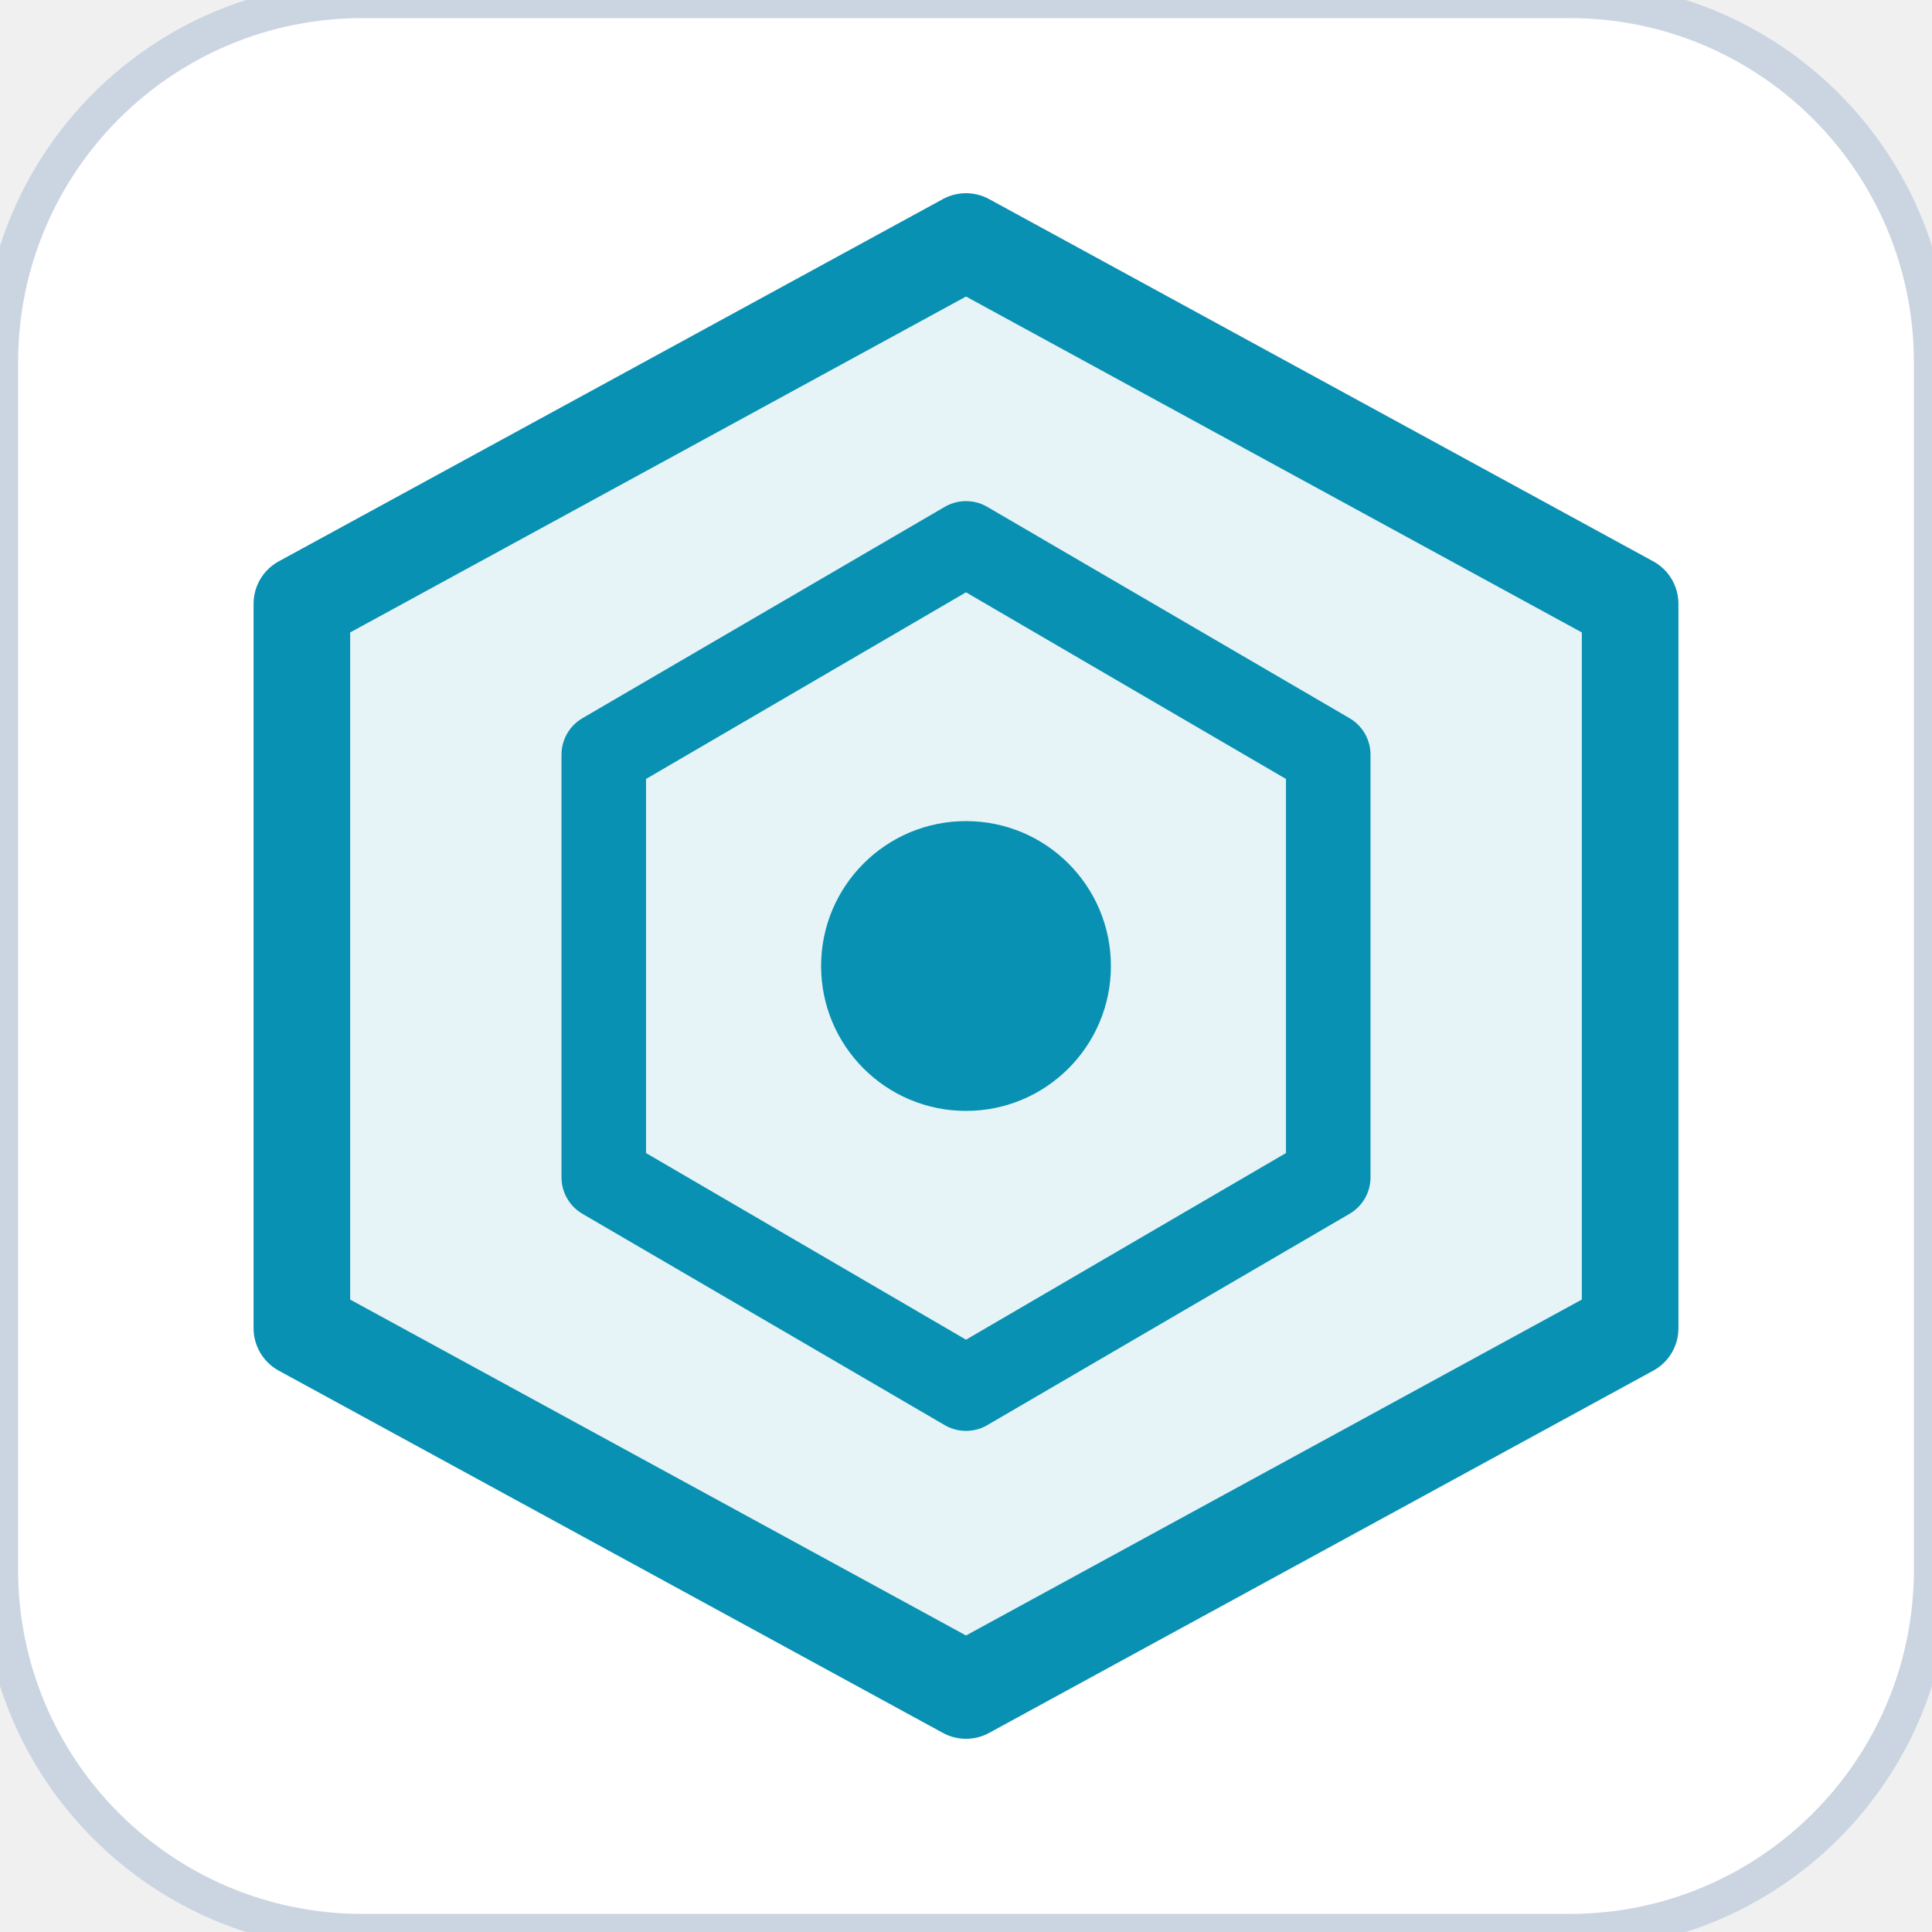
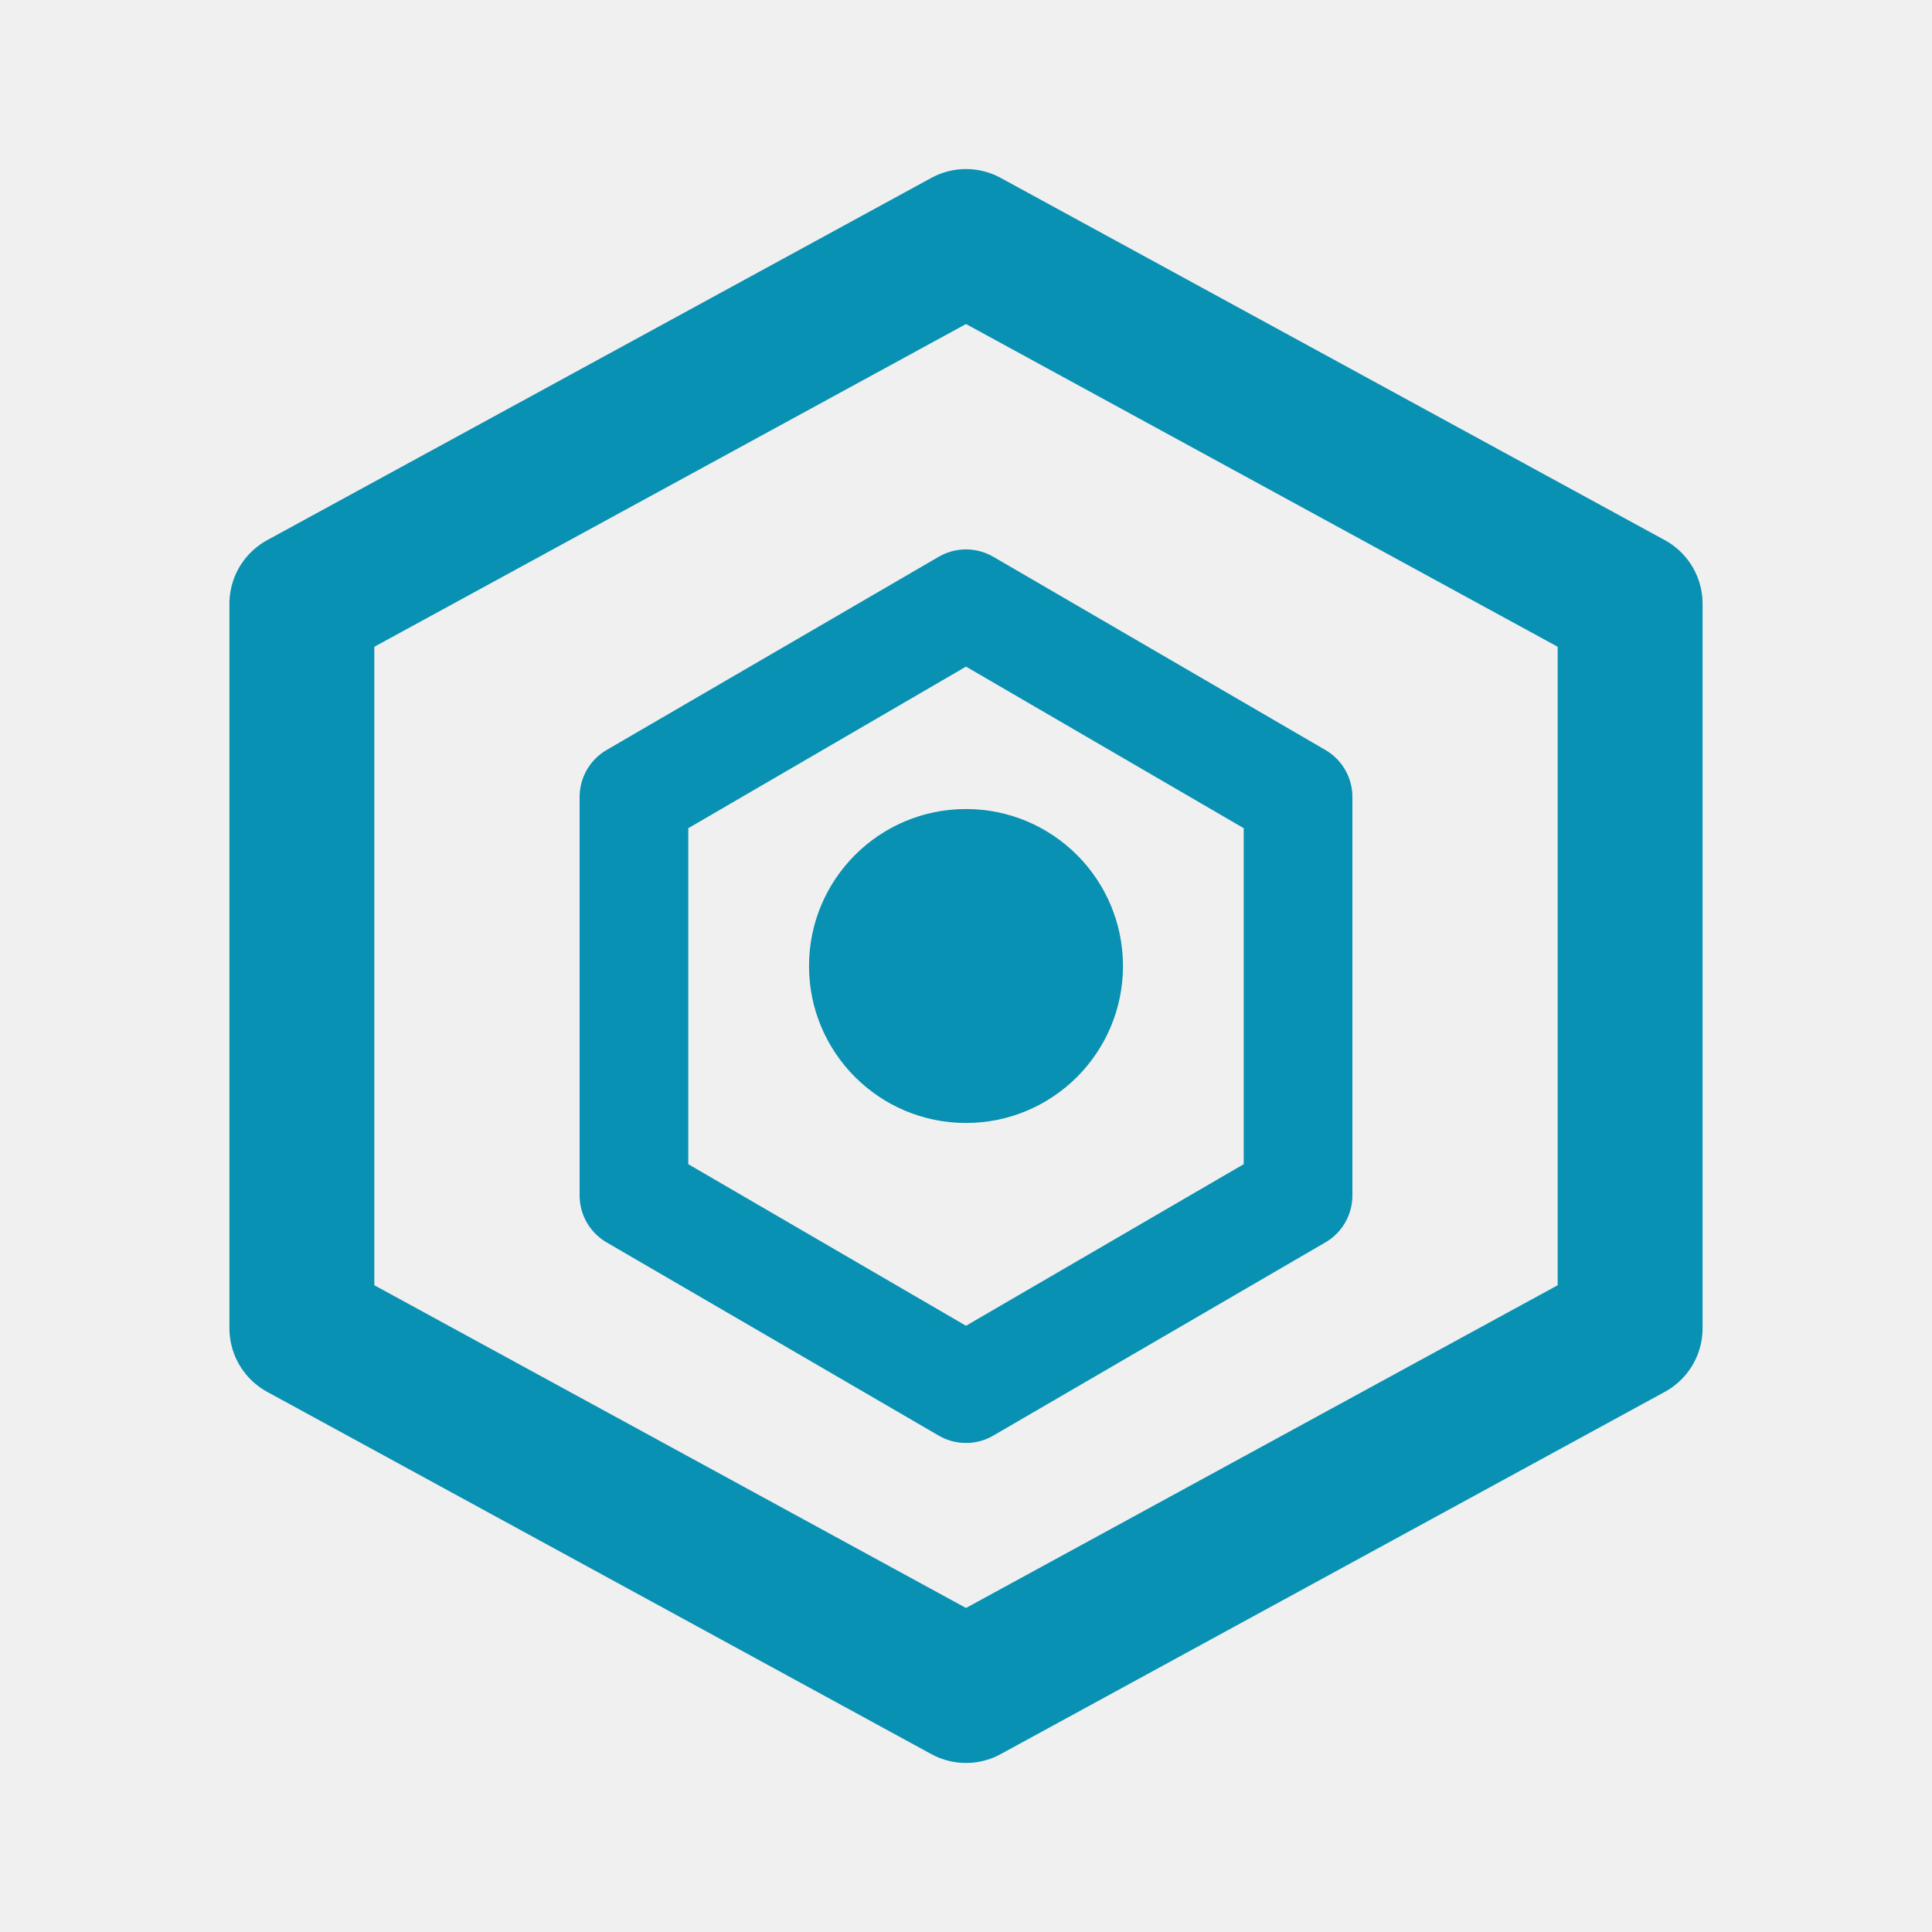
<svg xmlns="http://www.w3.org/2000/svg" viewBox="0 0 32 32" width="32" height="32">
-   <rect width="32" height="32" rx="6" fill="#ffffff" stroke="#cbd5e1" stroke-width="0.6" />
-   <path d="M16 4 L27 10 V22 L16 28 L5 22 V10 Z" fill="rgba(8,145,178,0.10)" stroke="#0891b2" stroke-width="1.6" stroke-linejoin="round" />
-   <path d="M16 9 L22 12.5 V19.5 L16 23 L10 19.5 V12.5 Z" fill="none" stroke="#0891b2" stroke-width="1.4" stroke-linejoin="round" />
-   <circle cx="16" cy="16" r="2.4" fill="#0891b2" />
+   <path d="M16 4 L27 10 V22 L16 28 L5 22 V10 Z" fill="none" stroke="#0891b2" stroke-width="2.4" stroke-linejoin="round" />
+   <path d="M16 10 L21.5 13.2 V19.8 L16 23 L10.5 19.8 V13.2 Z" fill="none" stroke="#0891b2" stroke-width="1.8" stroke-linejoin="round" />
+   <circle cx="16" cy="16" r="2.6" fill="#0891b2" />
</svg>
